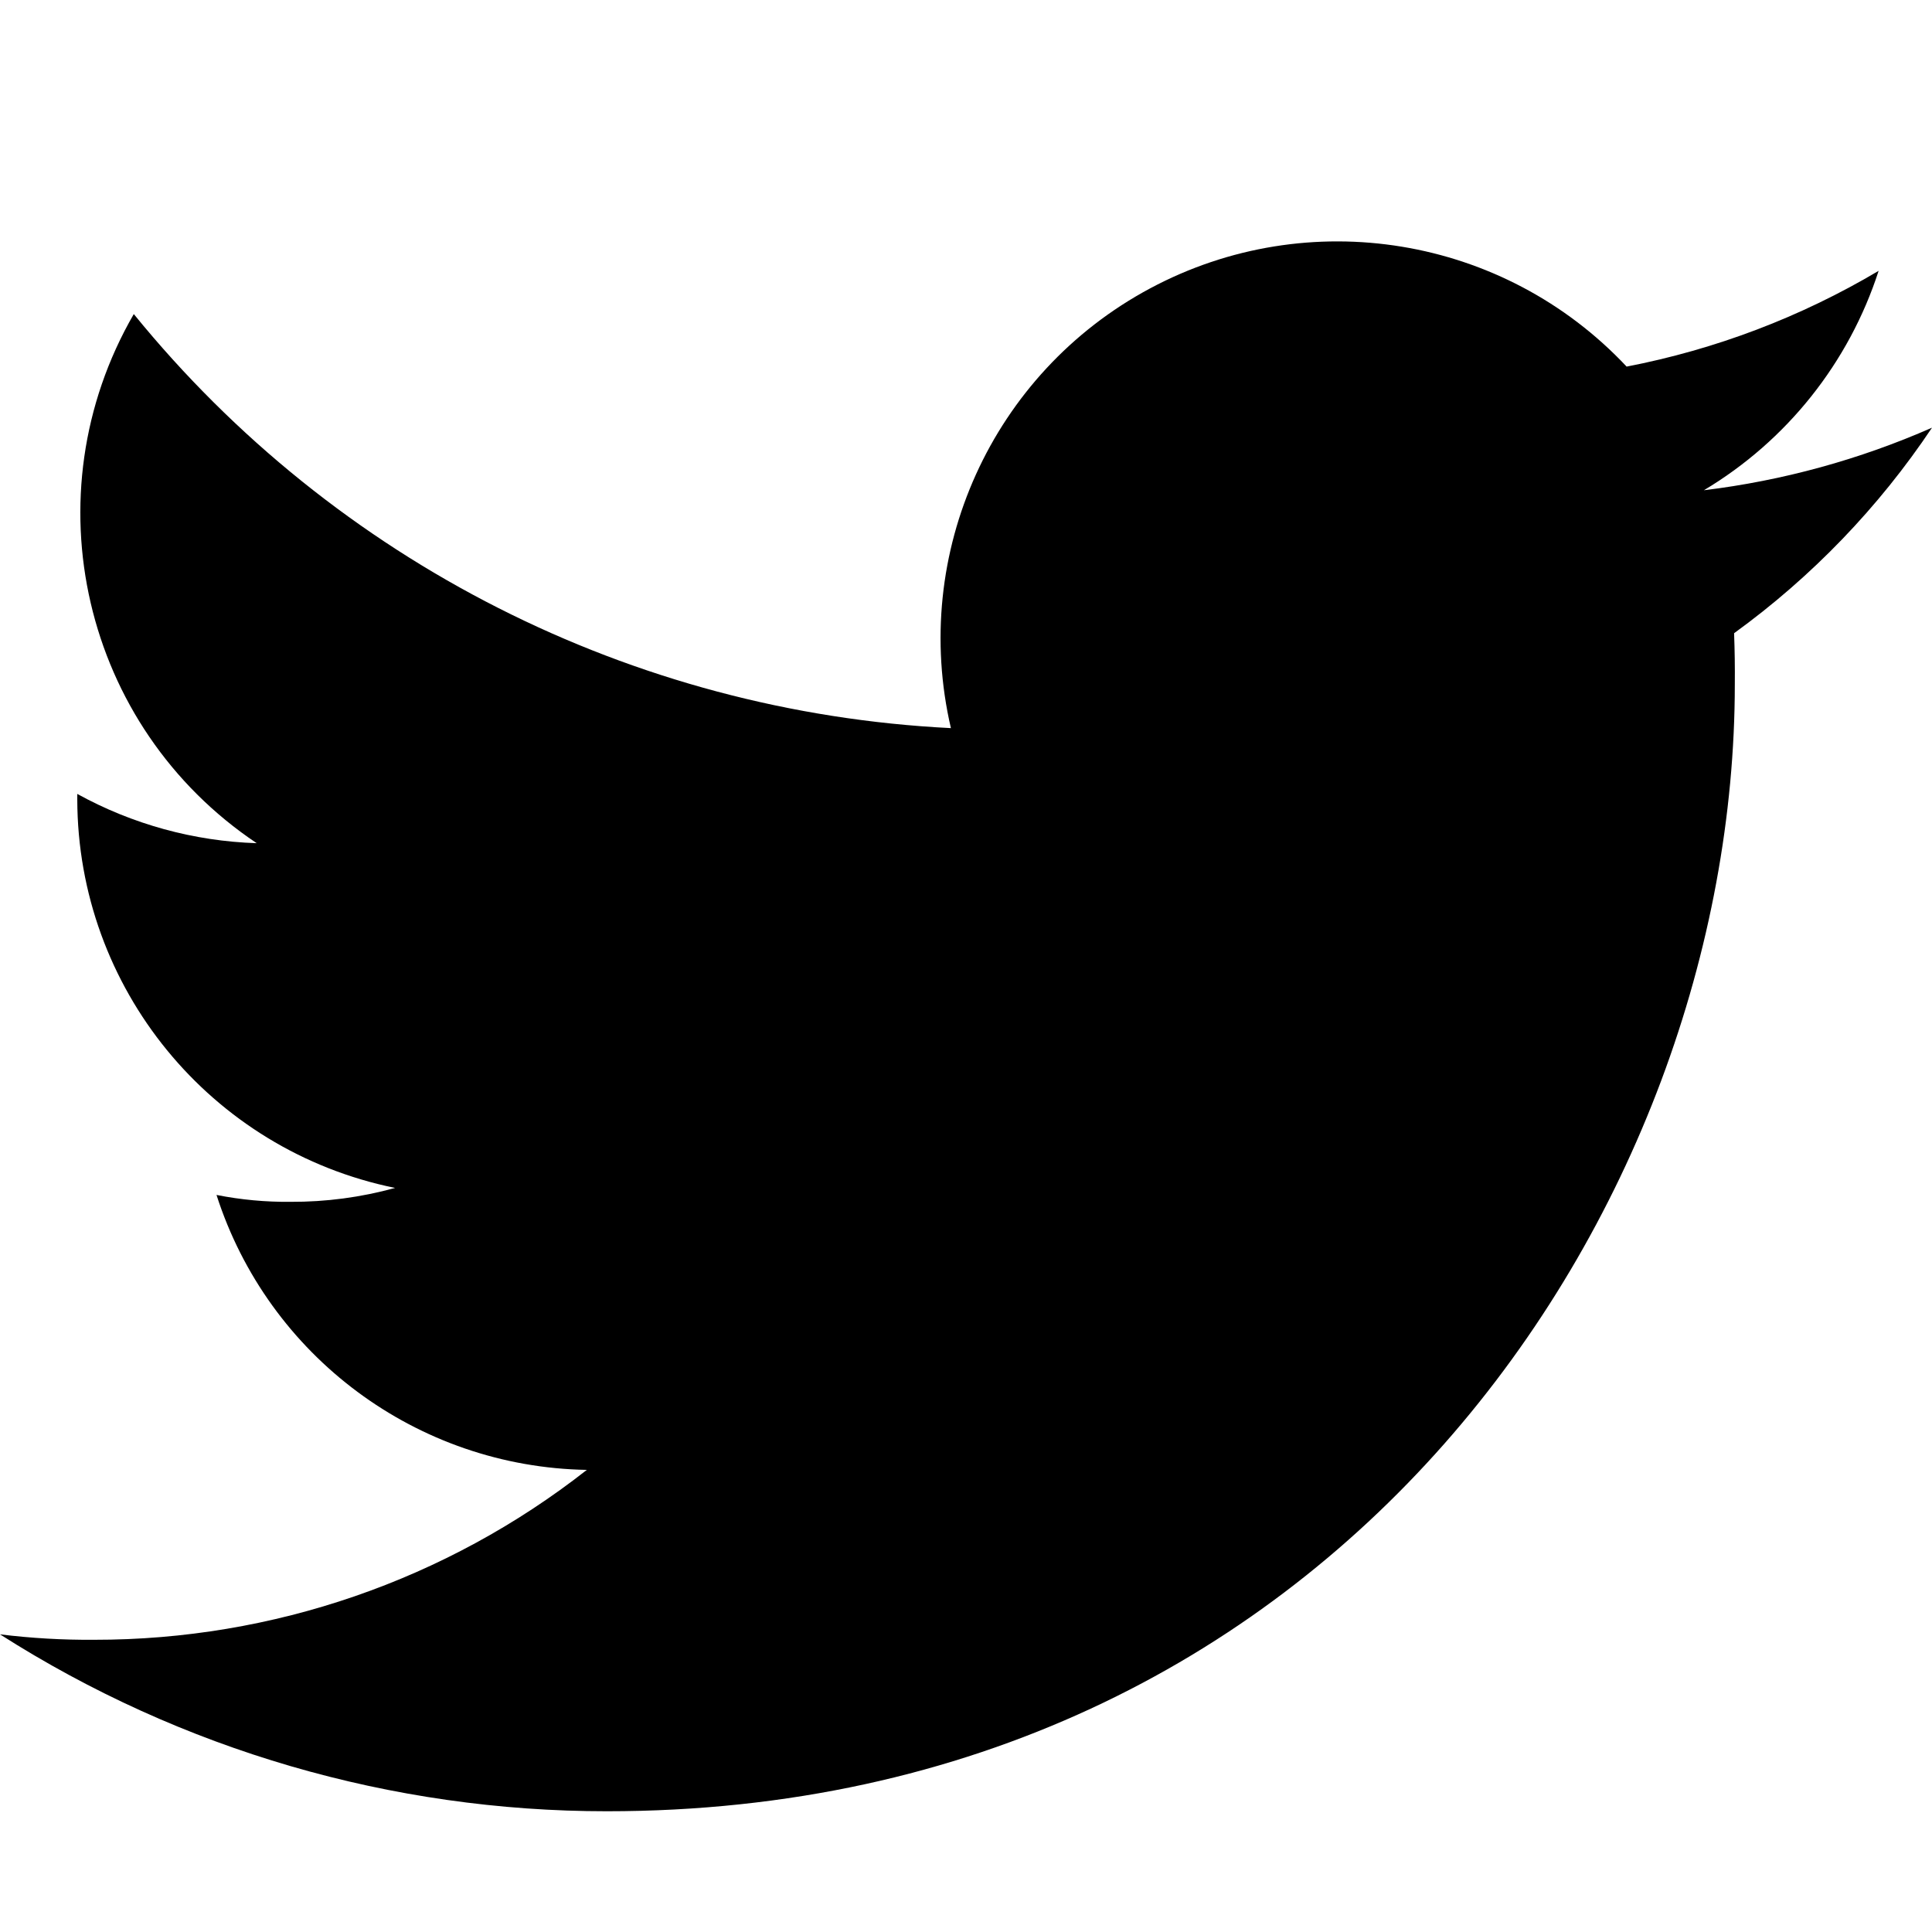
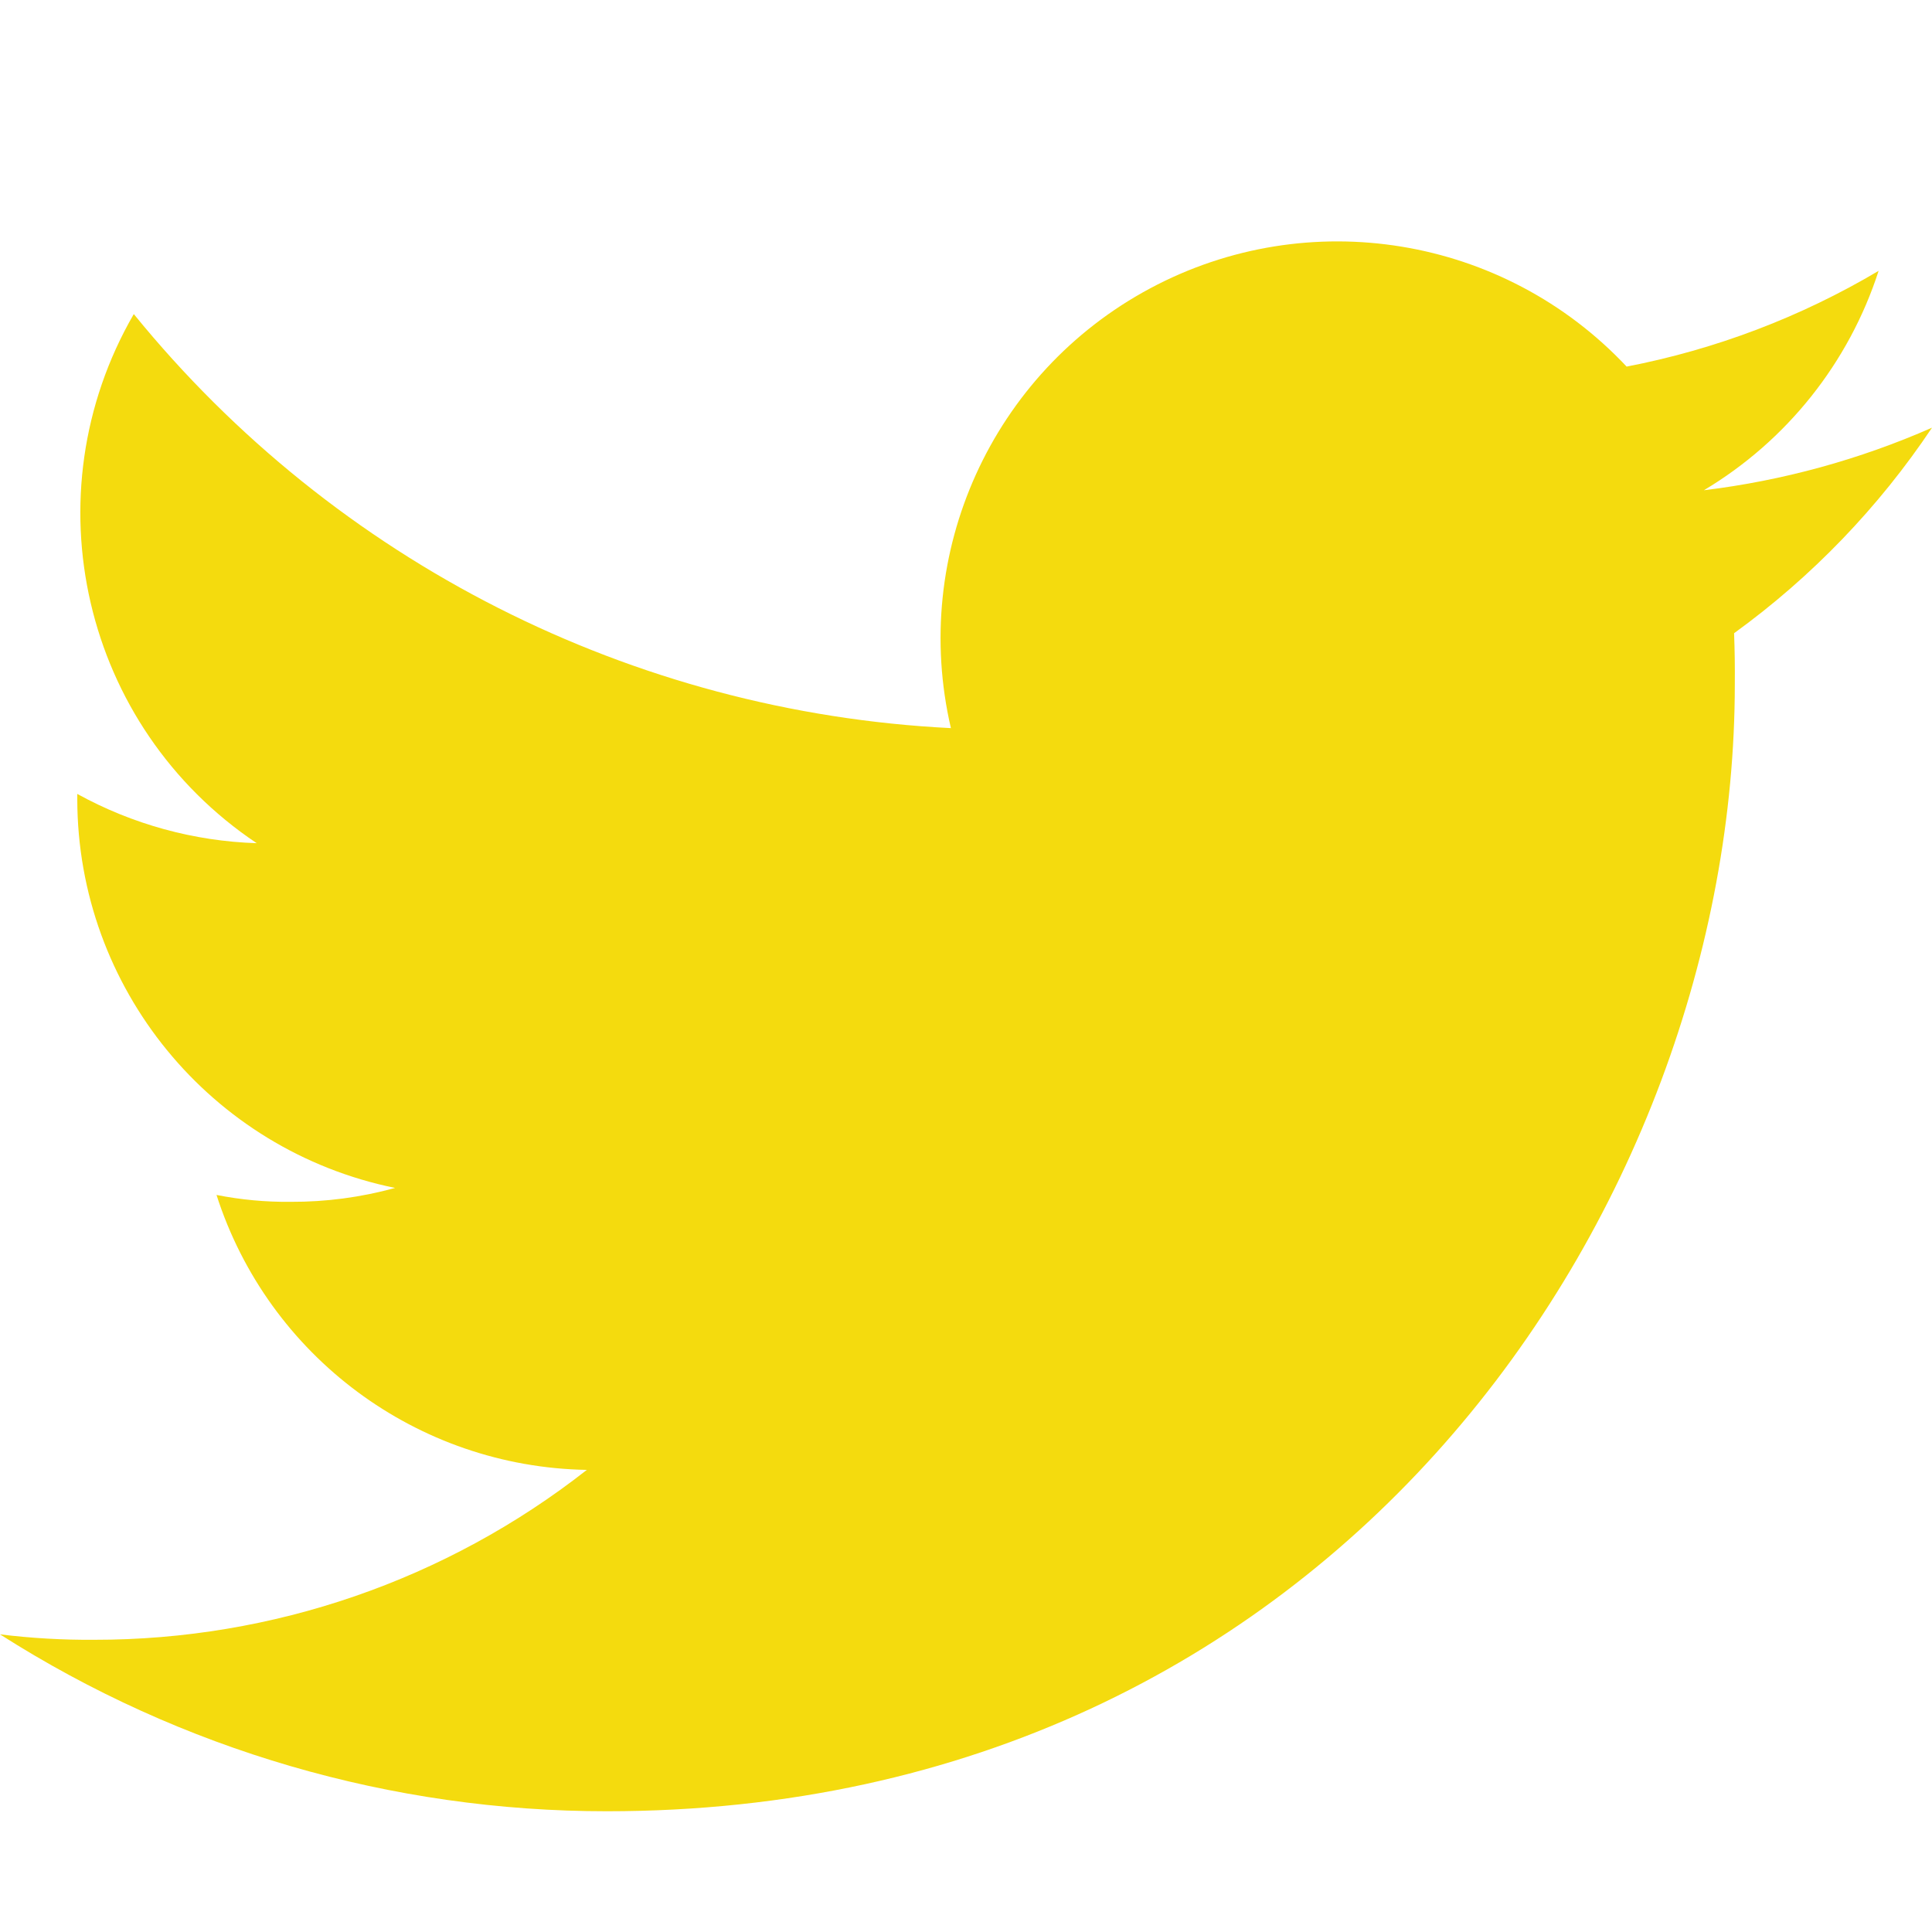
- <svg xmlns="http://www.w3.org/2000/svg" width="16" height="16" fill="currentColor" class="bi bi-twitter" viewBox="0 0 16 16">
+ <svg xmlns="http://www.w3.org/2000/svg" width="16" height="16" fill="#f4db0e" class="bi bi-twitter" viewBox="0 0 16 16">
  <path d="M5.026 15c6.038 0 9.341-5.003 9.341-9.334q.002-.211-.006-.422A6.7 6.7 0 0 0 16 3.542a6.7 6.7 0 0 1-1.889.518 3.3 3.3 0 0 0 1.447-1.817 6.5 6.5 0 0 1-2.087.793A3.286 3.286 0 0 0 7.875 6.03a9.32 9.32 0 0 1-6.767-3.429 3.29 3.29 0 0 0 1.018 4.382A3.3 3.3 0 0 1 .64 6.575v.045a3.29 3.29 0 0 0 2.632 3.218 3.2 3.2 0 0 1-.865.115 3 3 0 0 1-.614-.057 3.28 3.28 0 0 0 3.067 2.277A6.6 6.6 0 0 1 .78 13.58a6 6 0 0 1-.78-.045A9.34 9.34 0 0 0 5.026 15" />
</svg>
